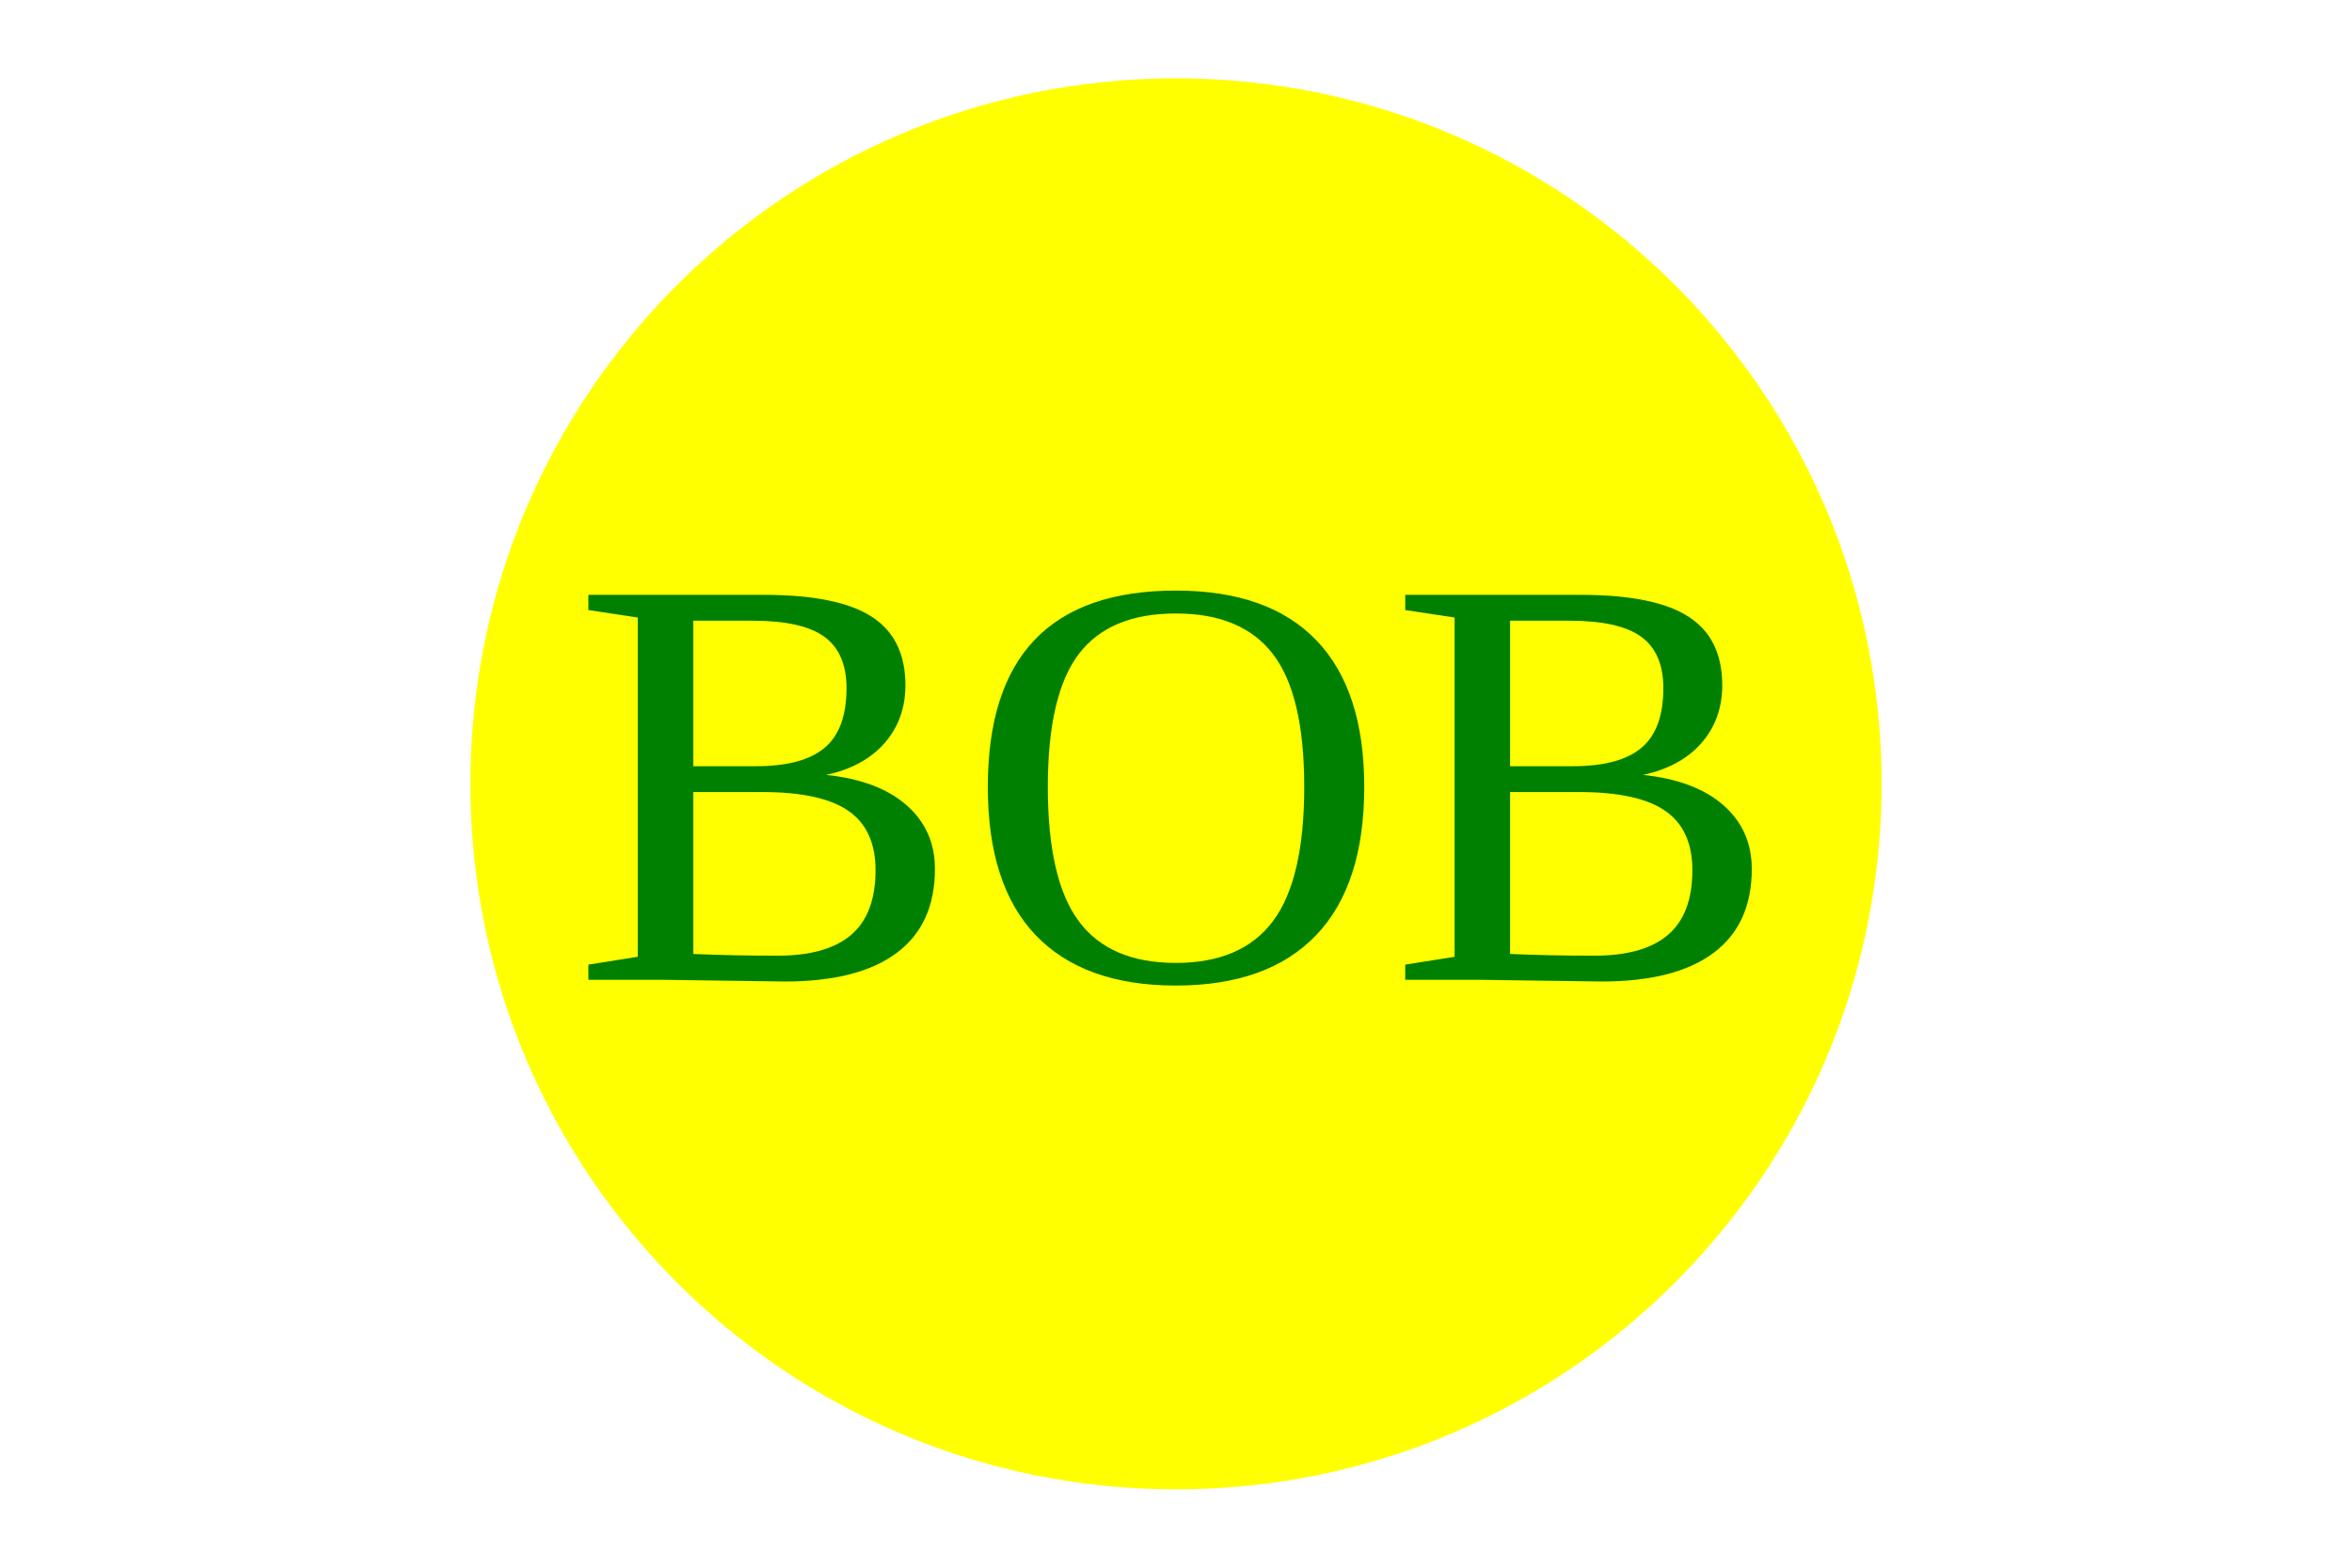
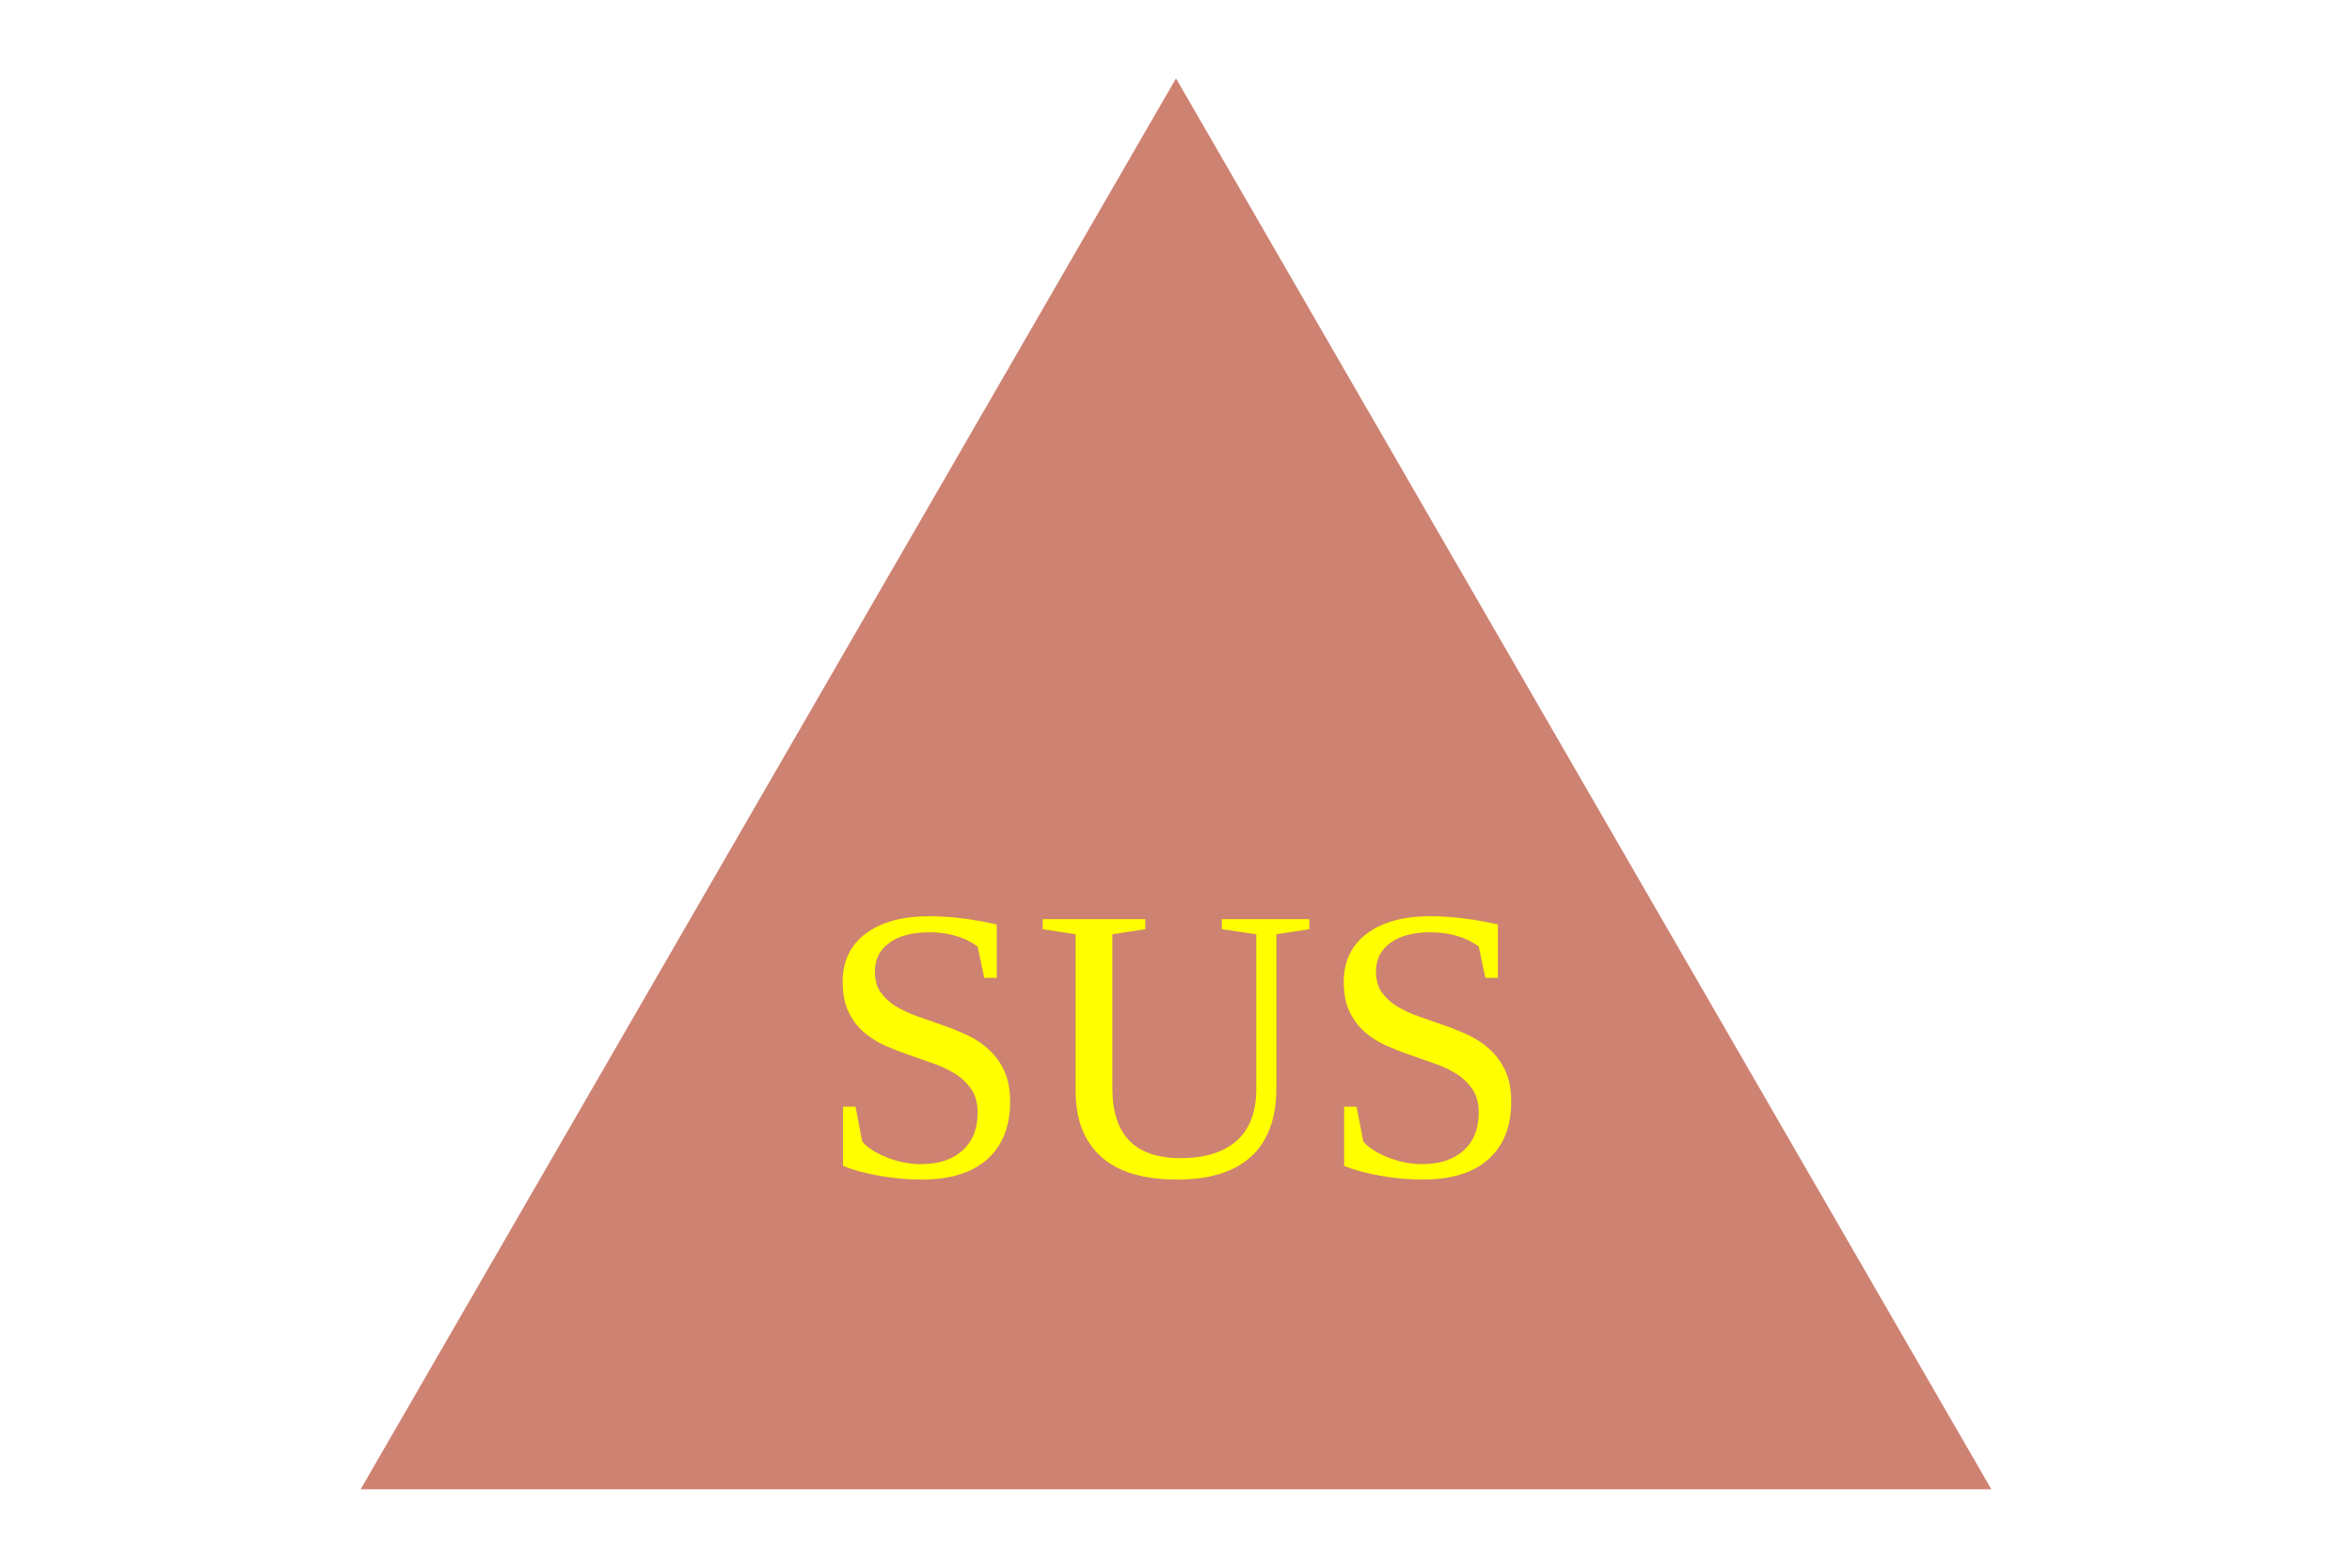
<svg xmlns="http://www.w3.org/2000/svg" version="1.1" width="300" height="200">
-   <circle cx="150" cy="100" r="90" fill="yellow" />
-   <text x="150" y="125" font-size="75" text-anchor="middle" fill="Green">BOB</text>
+   <polygon points="150, 10 254, 190 46, 190" fill="#CE8272" />
+   <text x="150" y="150" font-size="50" text-anchor="middle" fill="Yellow">SUS</text>
</svg>
